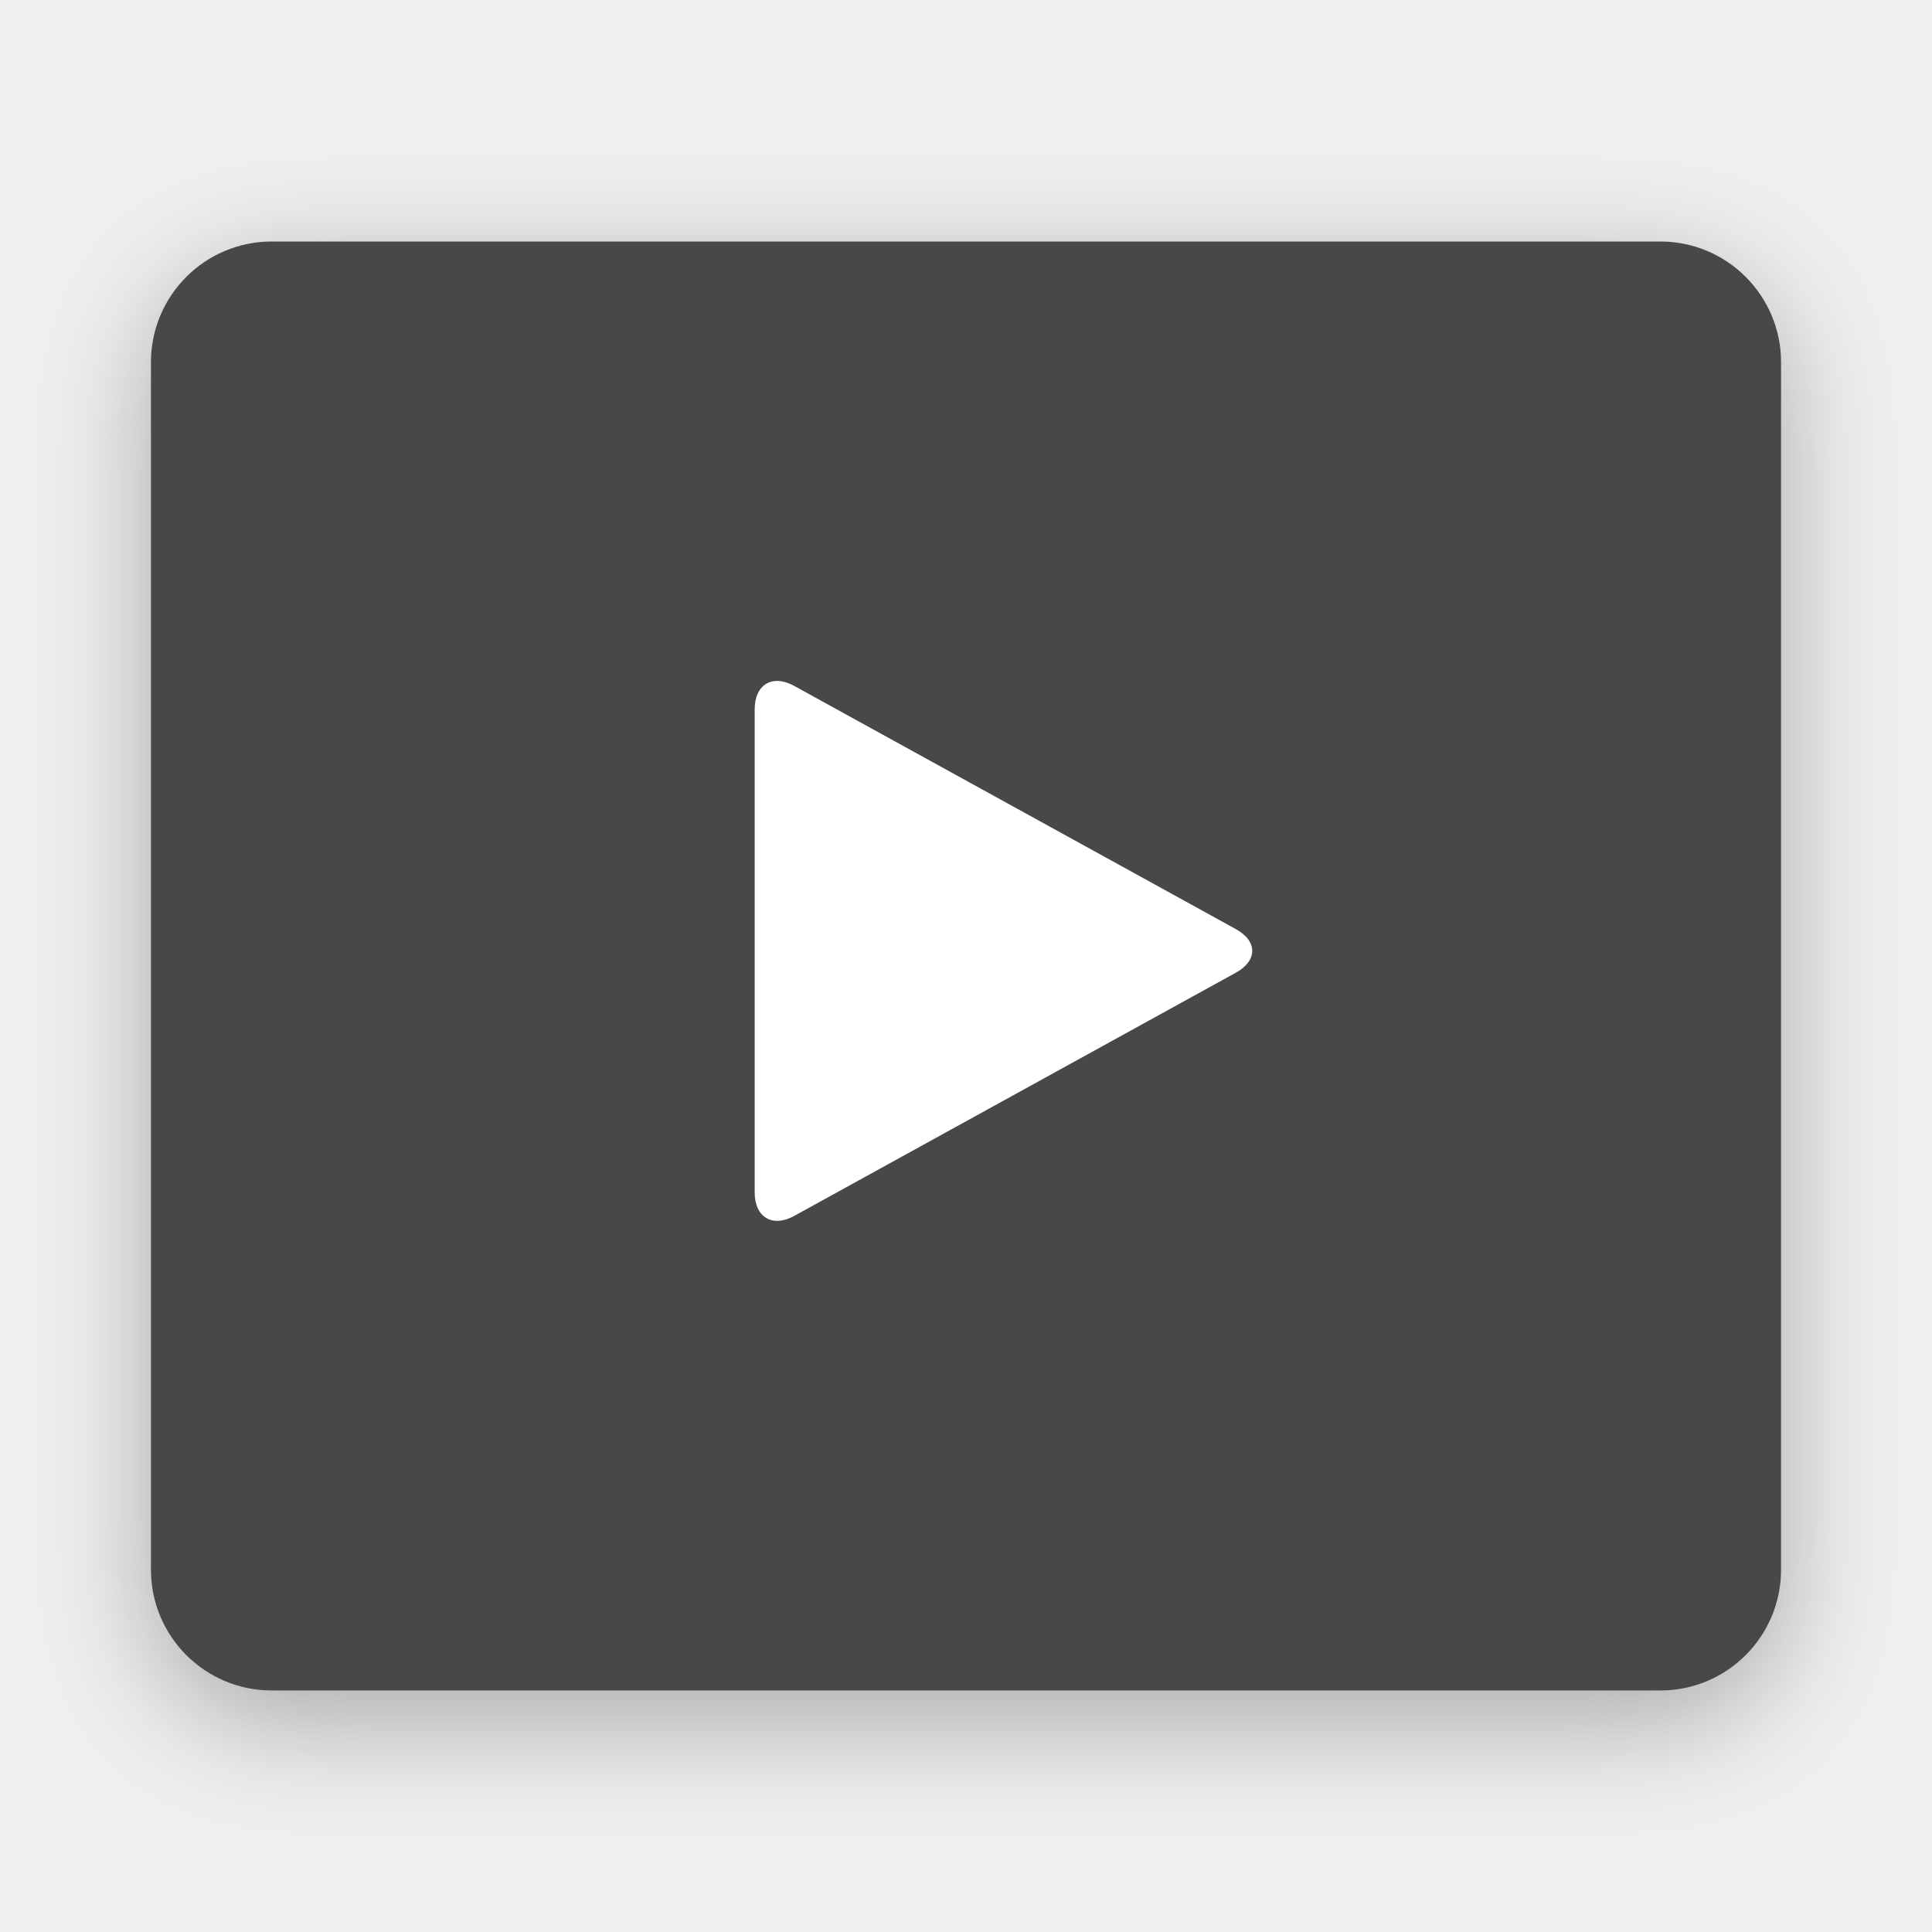
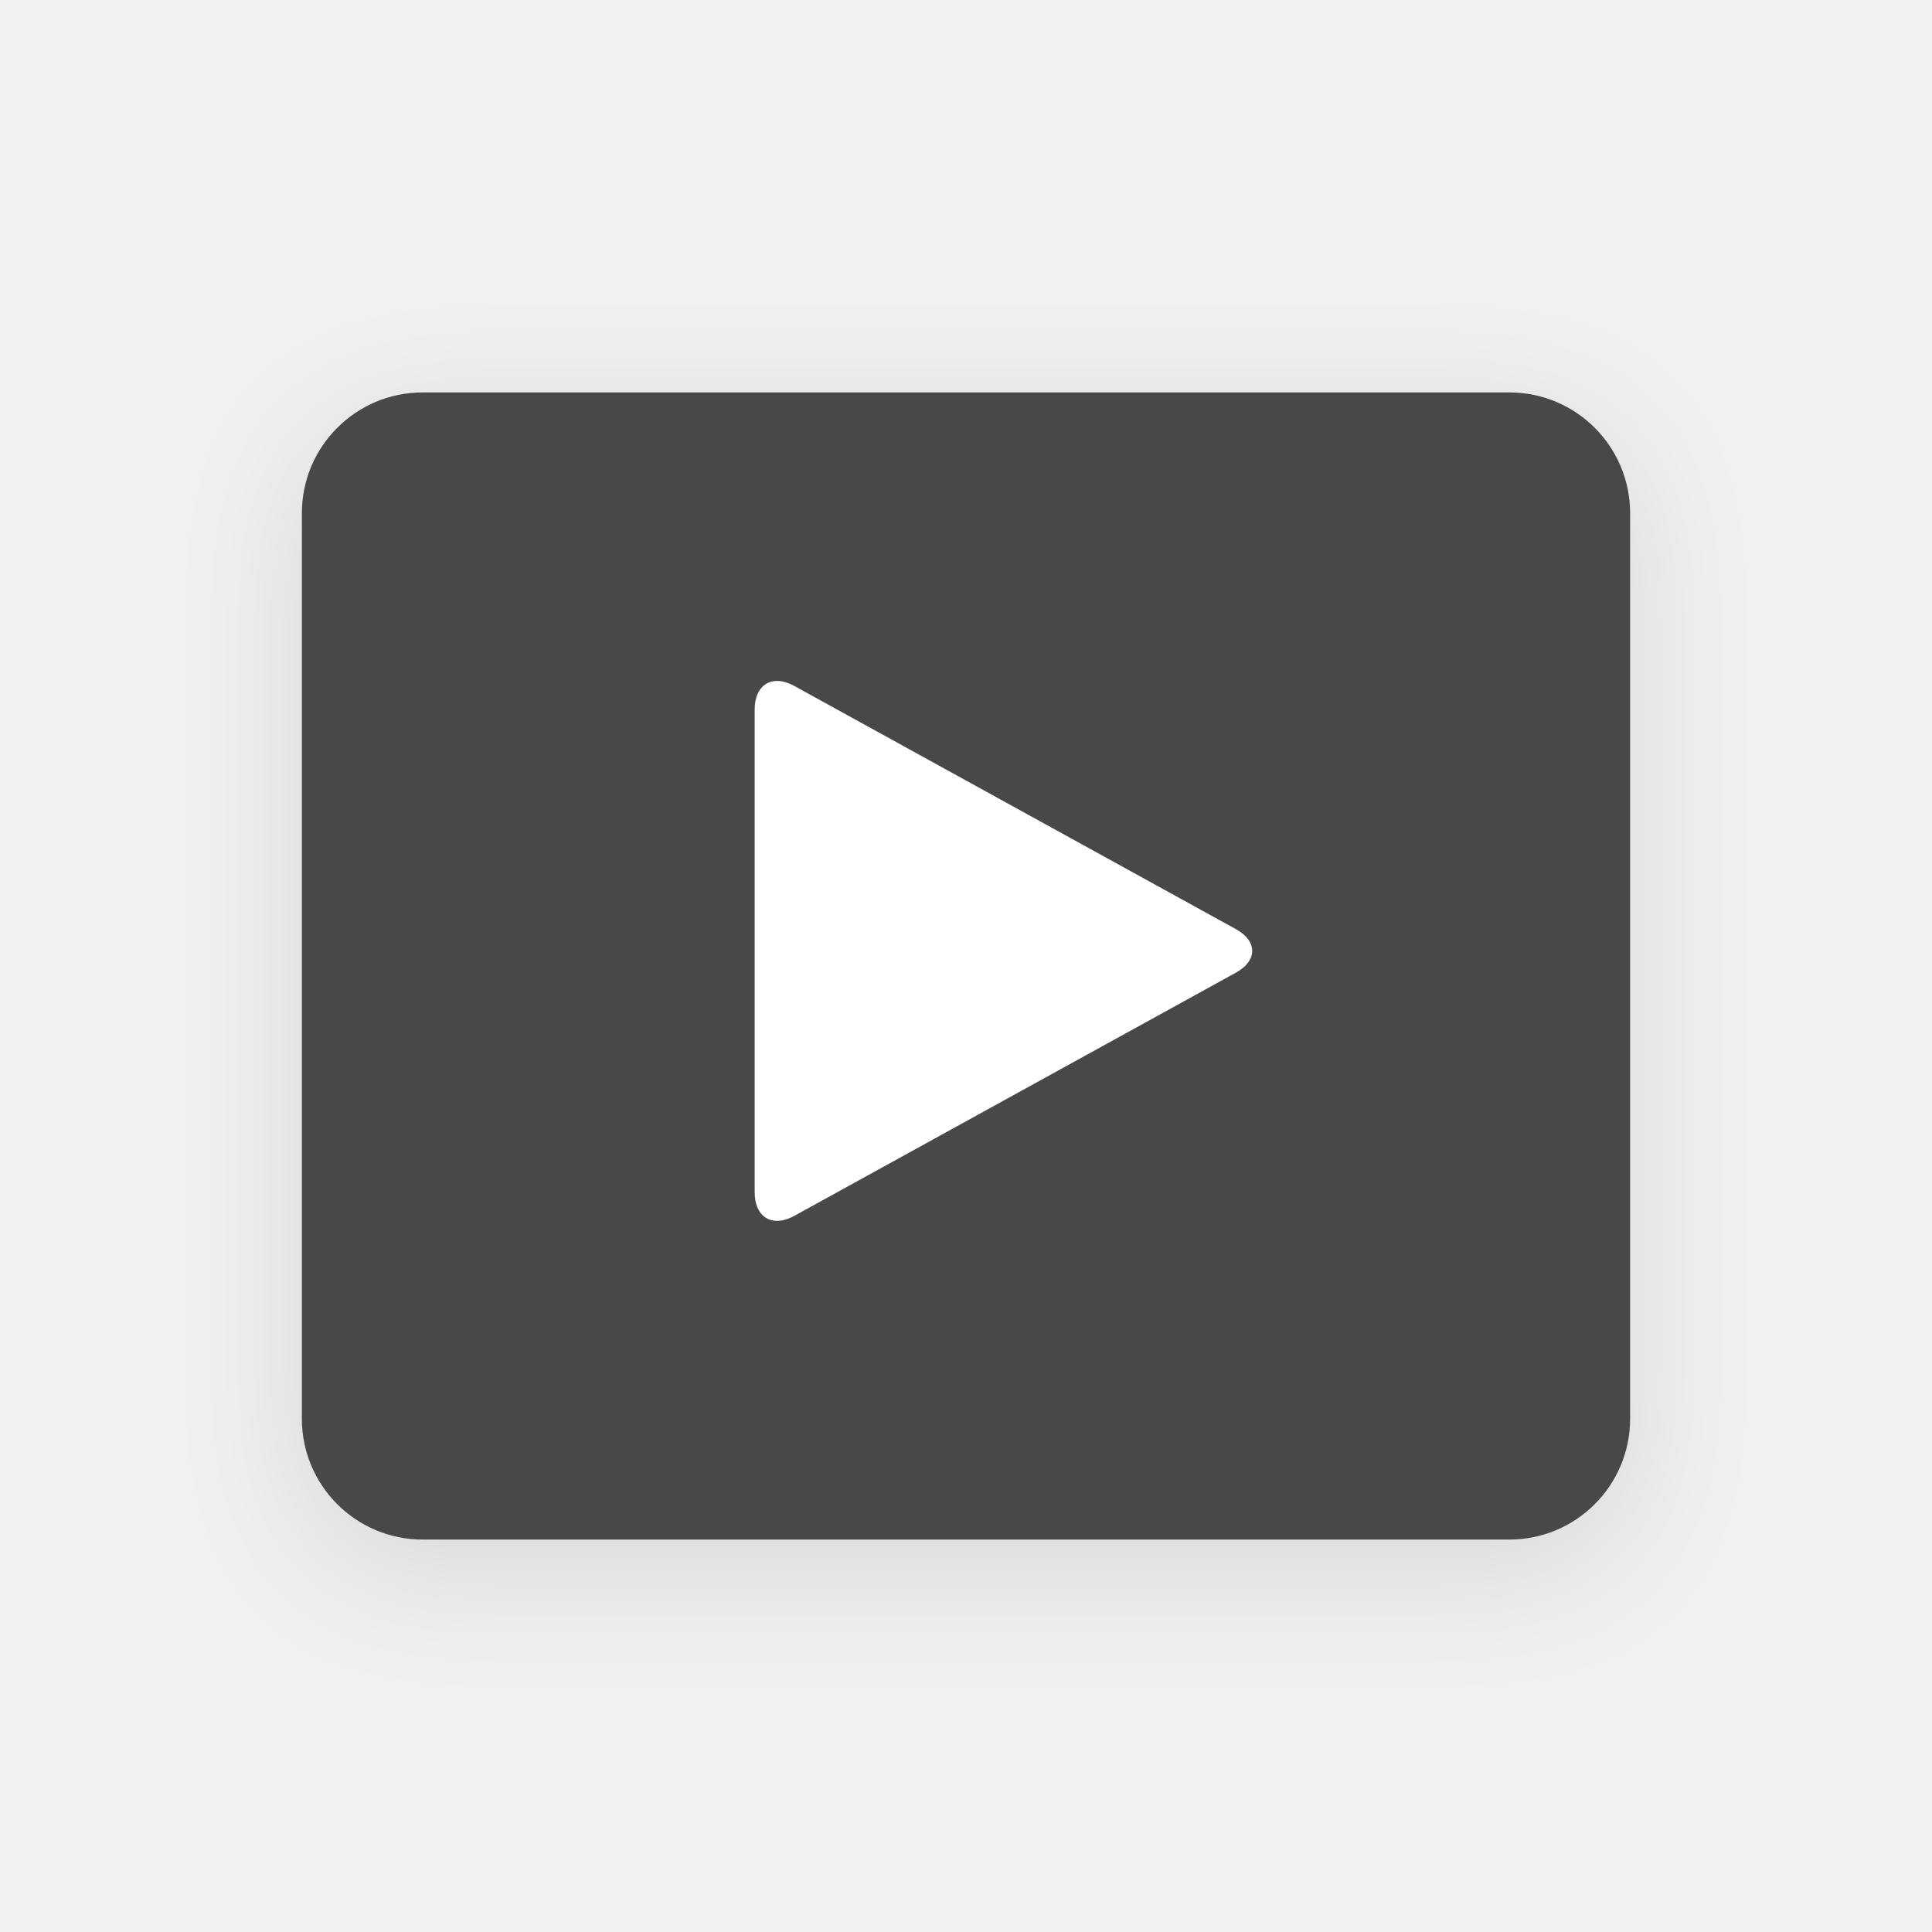
<svg xmlns="http://www.w3.org/2000/svg" xmlns:xlink="http://www.w3.org/1999/xlink" width="128px" height="128px" viewBox="0 0 128 128" version="1.1">
  <defs>
-     <rect id="path-1" x="0" y="0" width="108" height="96" rx="8" />
-     <filter x="-12.0%" y="-11.5%" width="124.1%" height="127.1%" filterUnits="objectBoundingBox" id="filter-2">
+     <rect id="path-1" x="0" y="0" width="88" height="76" rx="8" />
+     <filter x="-14.8%" y="-14.5%" width="129.5%" height="134.2%" filterUnits="objectBoundingBox" id="filter-2">
      <feOffset dx="0" dy="2" in="SourceAlpha" result="shadowOffsetOuter1" />
      <feGaussianBlur stdDeviation="4" in="shadowOffsetOuter1" result="shadowBlurOuter1" />
      <feComposite in="shadowBlurOuter1" in2="SourceAlpha" operator="out" result="shadowBlurOuter1" />
-       <feColorMatrix values="0 0 0 0 0   0 0 0 0 0   0 0 0 0 0  0 0 0 0.3 0" type="matrix" in="shadowBlurOuter1" />
+       <feColorMatrix values="0 0 0 0 0   0 0 0 0 0   0 0 0 0 0  0 0 0 0.1 0" type="matrix" in="shadowBlurOuter1" />
    </filter>
  </defs>
  <g id="Page-1" stroke="none" stroke-width="1" fill="none" fill-rule="evenodd">
    <g id="play-big">
-       <g id="Group" transform="translate(10, 16)">
+       <g id="Group" transform="translate(20, 26)">
        <g id="Rectangle-5">
          <use fill="black" fill-opacity="1" filter="url(#filter-2)" xlink:href="#path-1" />
          <use fill-opacity="0.7" fill="#000000" fill-rule="evenodd" xlink:href="#path-1" />
        </g>
-         <path d="M70.342,64.556 C71.789,65.354 72.963,64.648 72.963,63.002 L72.963,30.998 C72.963,29.342 71.785,28.649 70.342,29.444 L41.084,45.556 C39.637,46.353 39.641,47.648 41.084,48.443 L70.342,64.556 Z" id="polygon1151-1" fill="#FFFFFF" transform="translate(56.48147, 46.99958) scale(-1, 1) translate(-56.48147, -46.99958) " />
+         <path d="M60.342,54.556 C61.789,55.354 62.963,54.648 62.963,53.002 L62.963,20.998 C62.963,19.342 61.785,18.649 60.342,19.444 L31.084,35.556 C29.637,36.353 29.641,37.648 31.084,38.443 L60.342,54.556 Z" id="polygon1151-1" fill="#FFFFFF" transform="translate(46.48147, 36.99958) scale(-1, 1) translate(-46.48147, -36.99958) " />
      </g>
    </g>
  </g>
</svg>
